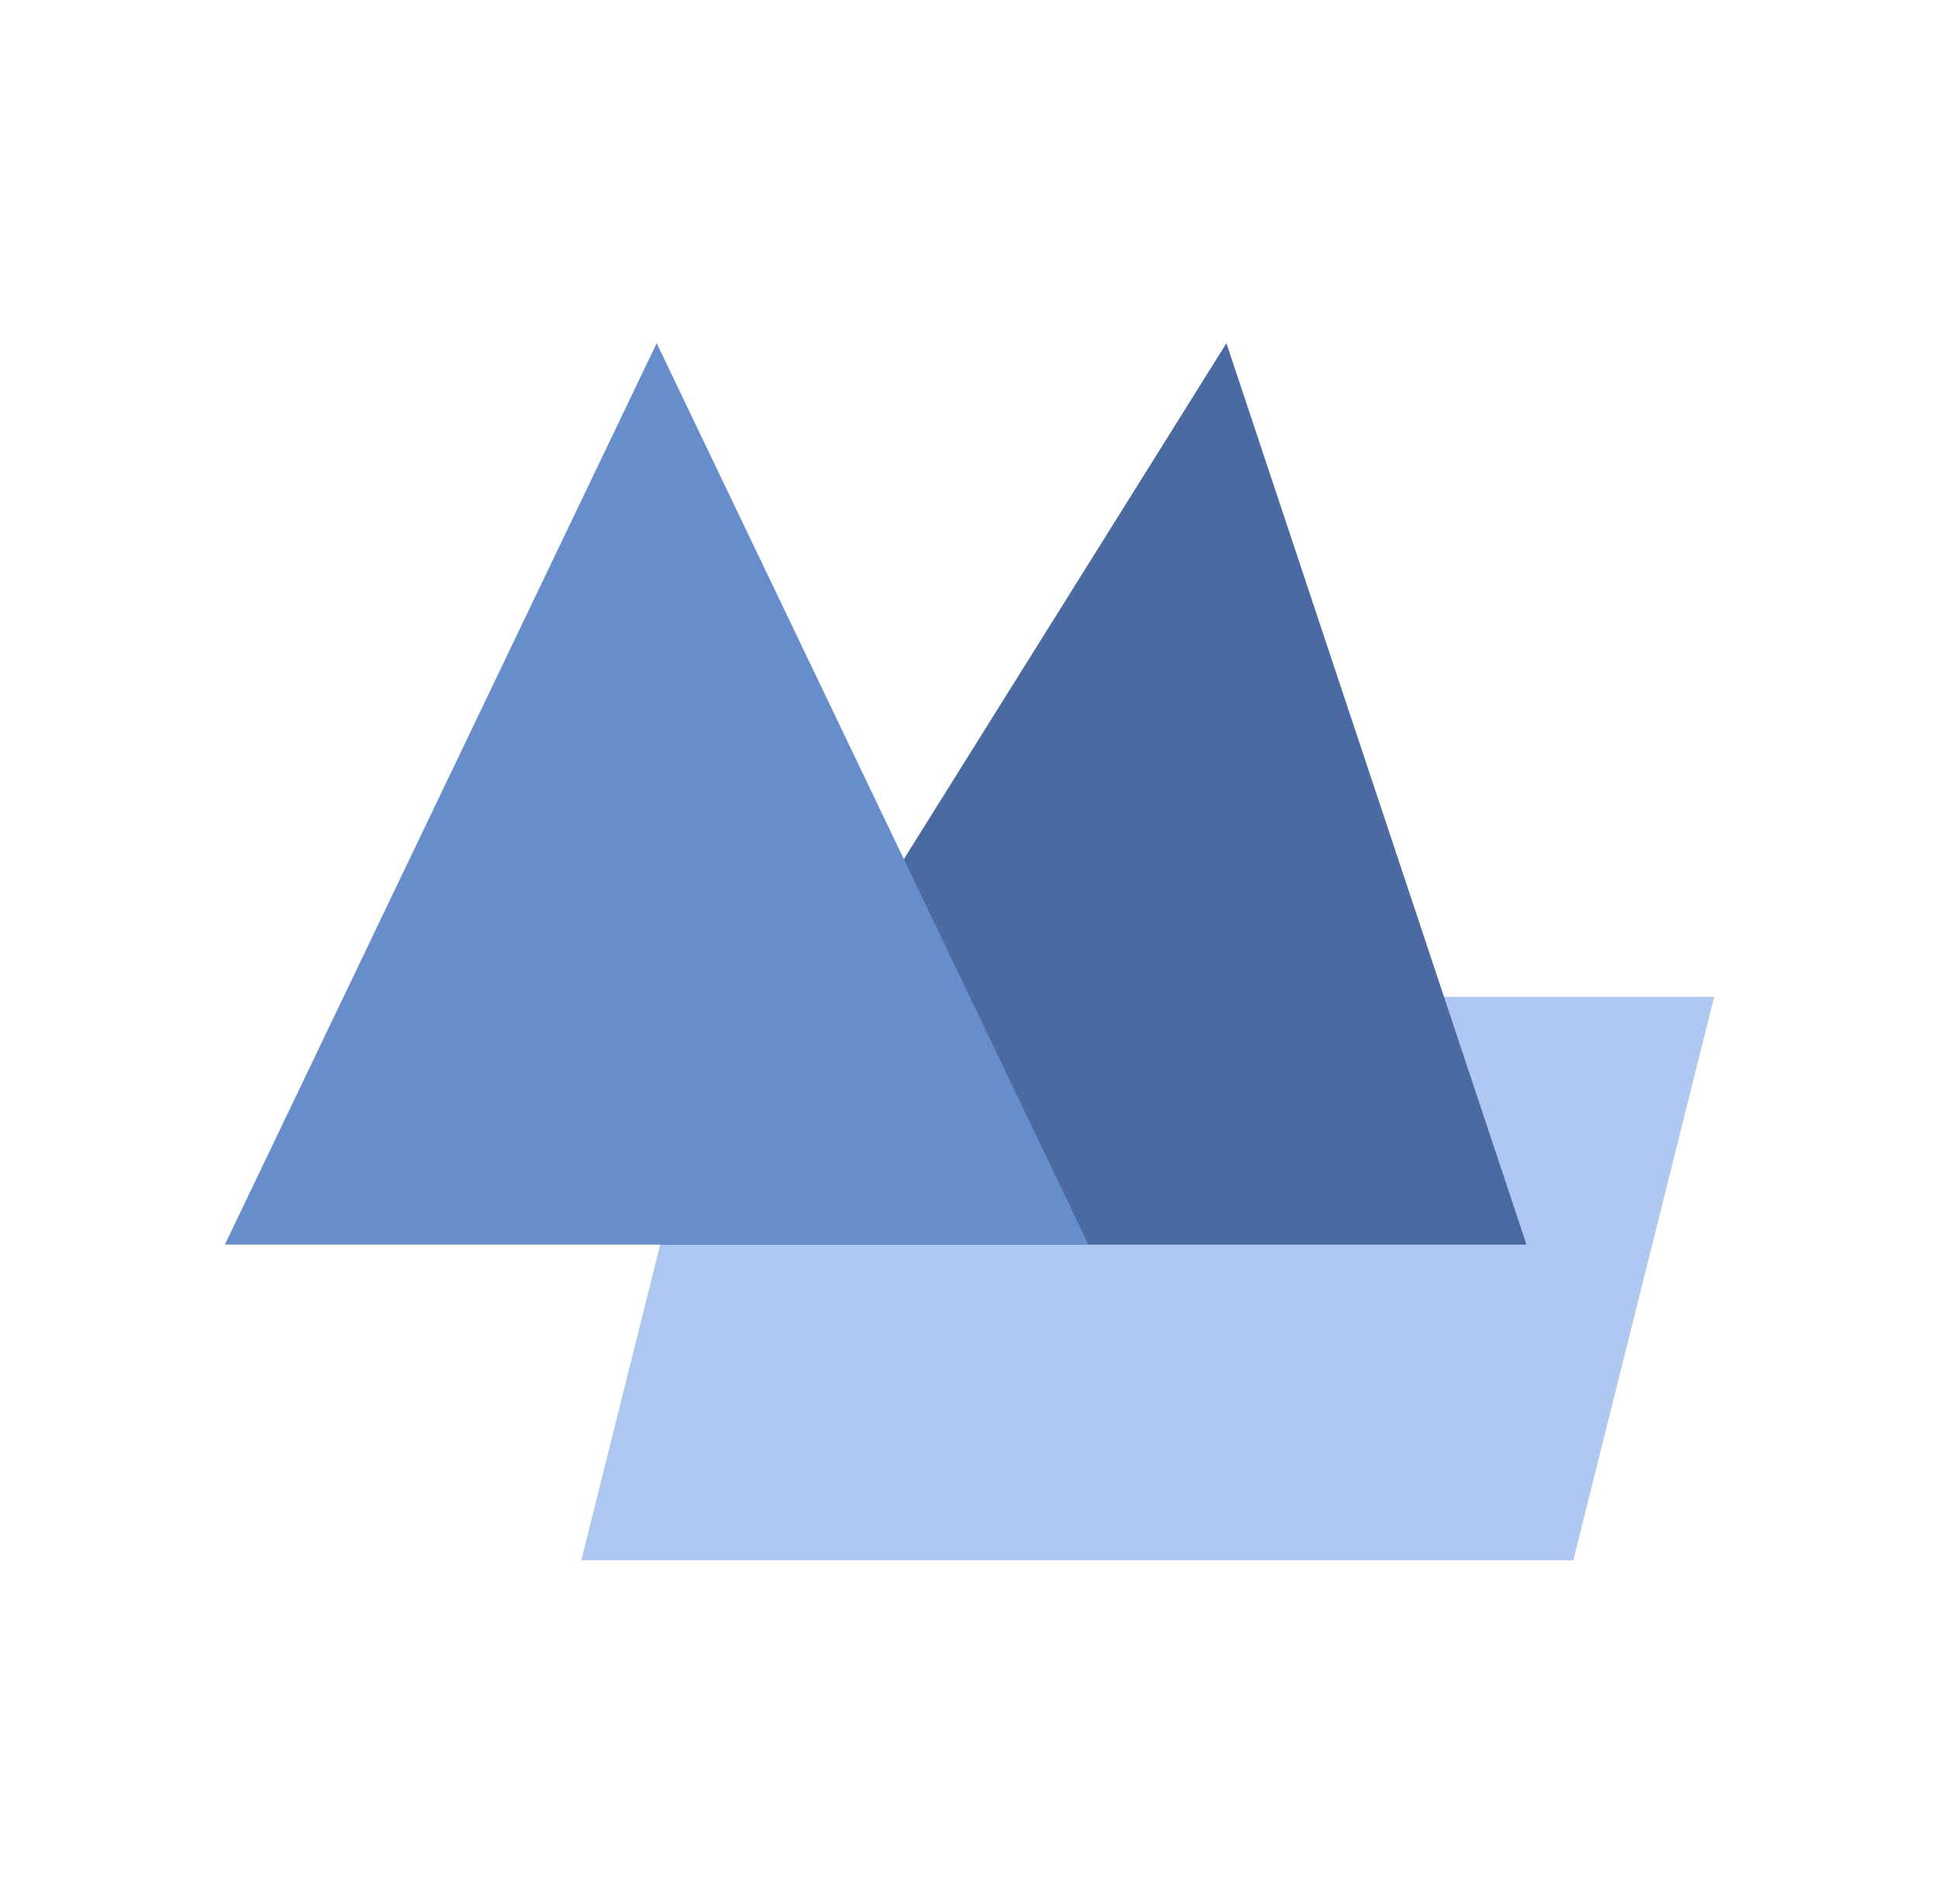
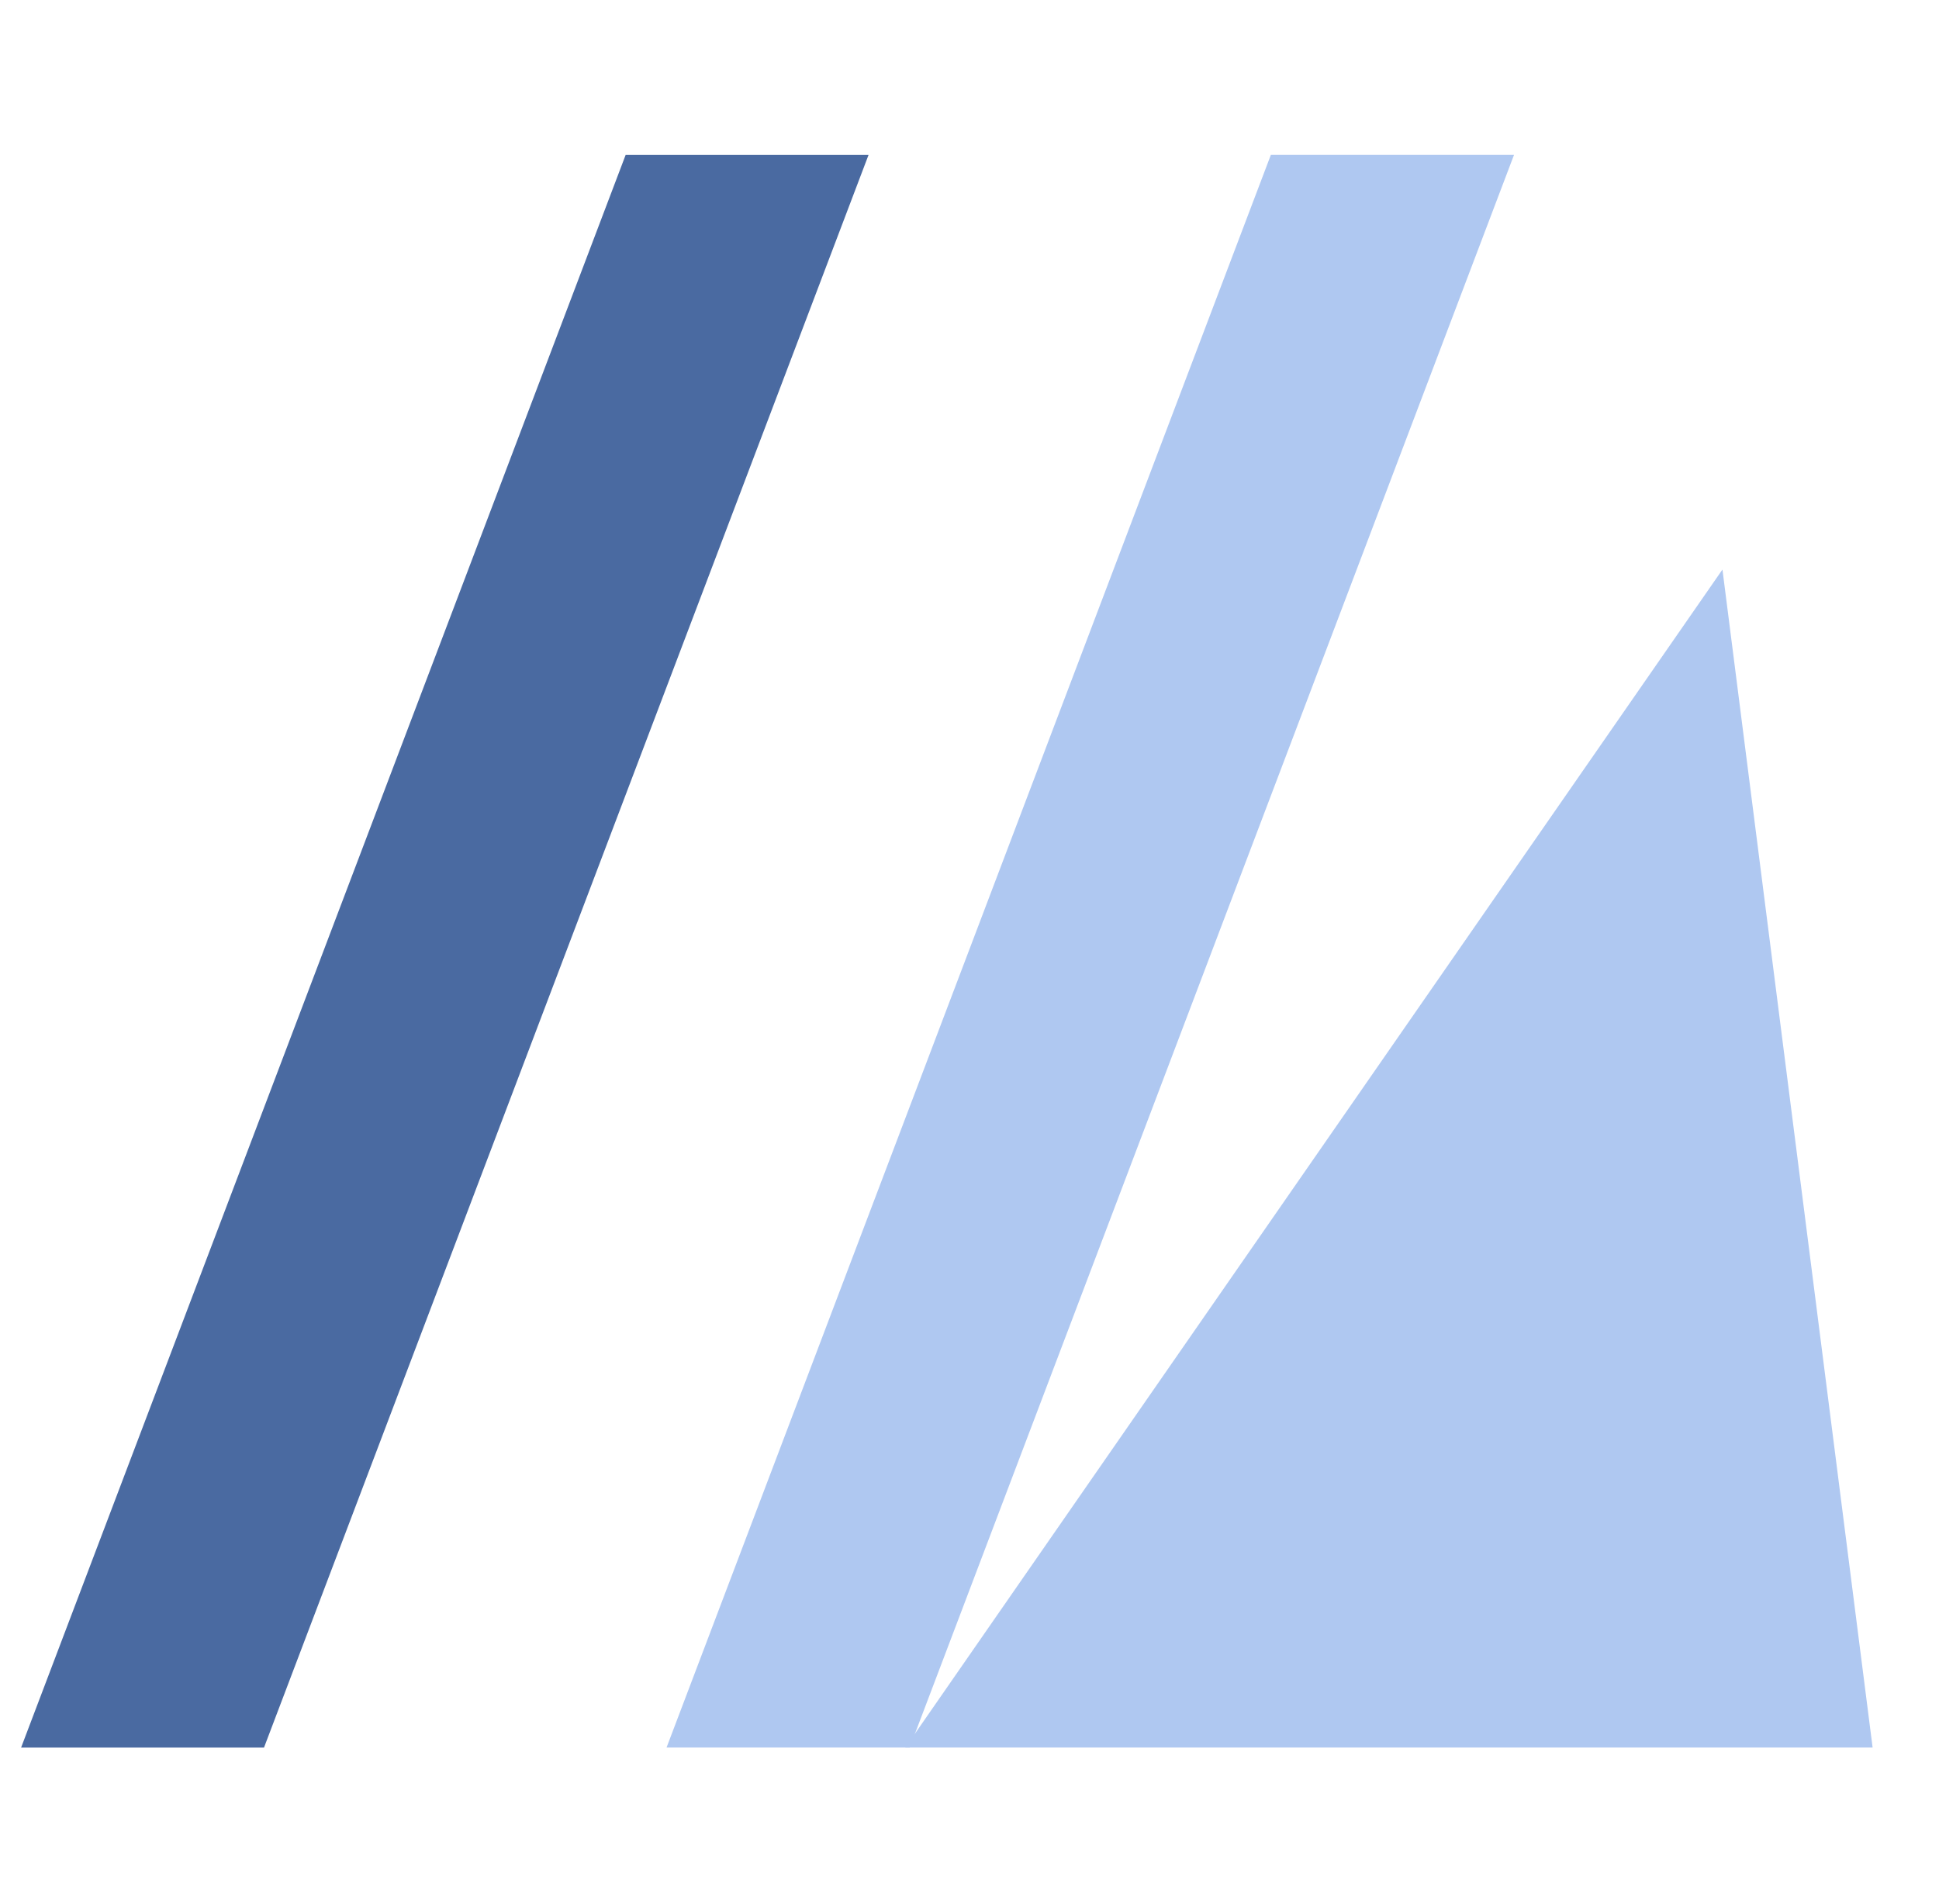
<svg xmlns="http://www.w3.org/2000/svg" version="1.1" viewBox="0.0 0.0 124.31 122.039" fill="none" stroke="none" stroke-linecap="square" stroke-miterlimit="10">
  <clipPath id="p.0">
    <path d="m0 0l124.31 0l0 122.039l-124.31 0l0 -122.039z" clip-rule="nonzero" />
  </clipPath>
  <g clip-path="url(#p.0)">
    <path fill="#000000" fill-opacity="0.0" d="m0 0l124.31 0l0 122.039l-124.31 0z" fill-rule="evenodd" />
-     <path fill="#afc8f1" d="m37.265 100.034l9.031 -36.126l63.598 0l-9.031 36.126z" fill-rule="evenodd" />
-     <path fill="#4a6aa1" d="m42.493 79.798l36.134 -57.795l19.236 57.795z" fill-rule="evenodd" />
-     <path fill="#688dcb" d="m14.415 79.798l27.685 -57.795l27.685 57.795z" fill-rule="evenodd" />
+     <path fill="#4a6aa1" d="m1.352 112.045l38.757 -102.11l15.573 0l-38.757 102.11z" fill-rule="evenodd" />
+     <path fill="#afc8f1" d="m42.732 112.043l38.742 -102.11l15.589 0l-38.742 102.11z" fill-rule="evenodd" />
+     <path fill="#afc8f1" d="m58.039 112.043l52.388 -75.528l9.627 75.528z" fill-rule="evenodd" />
  </g>
</svg>
